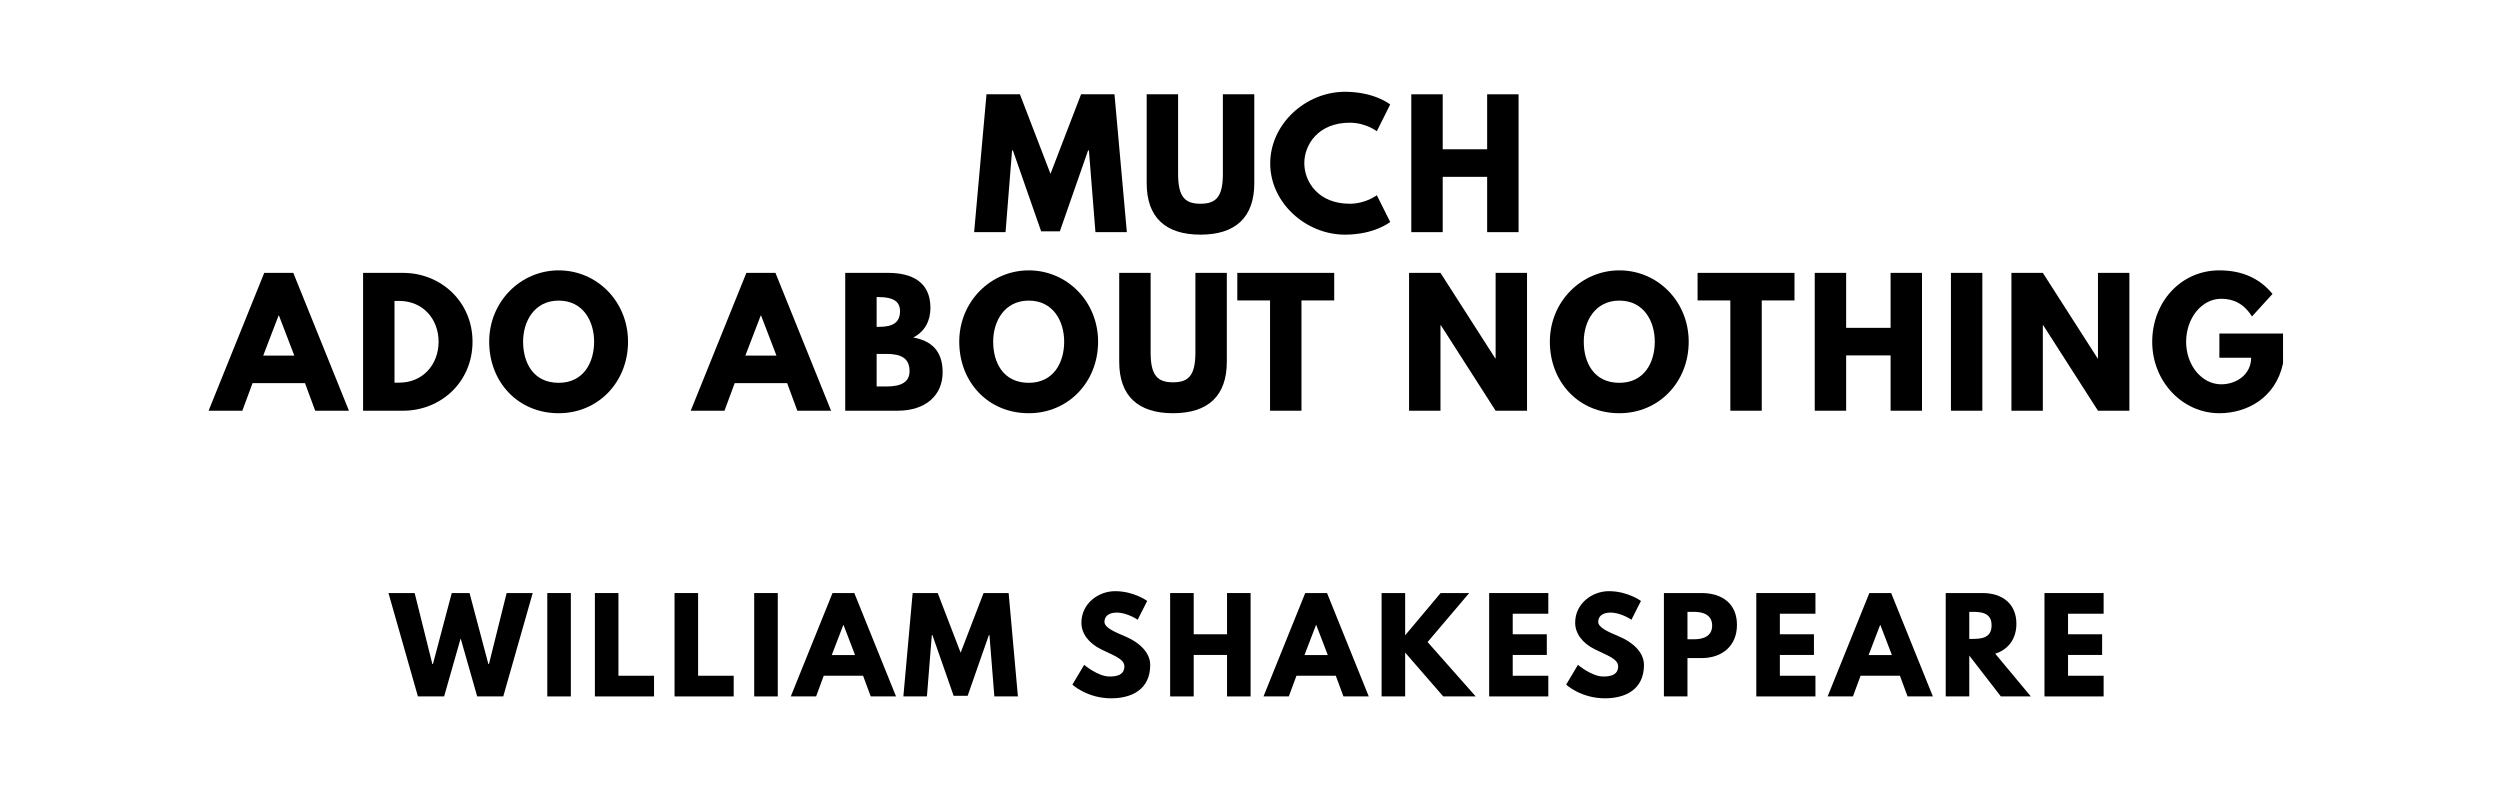
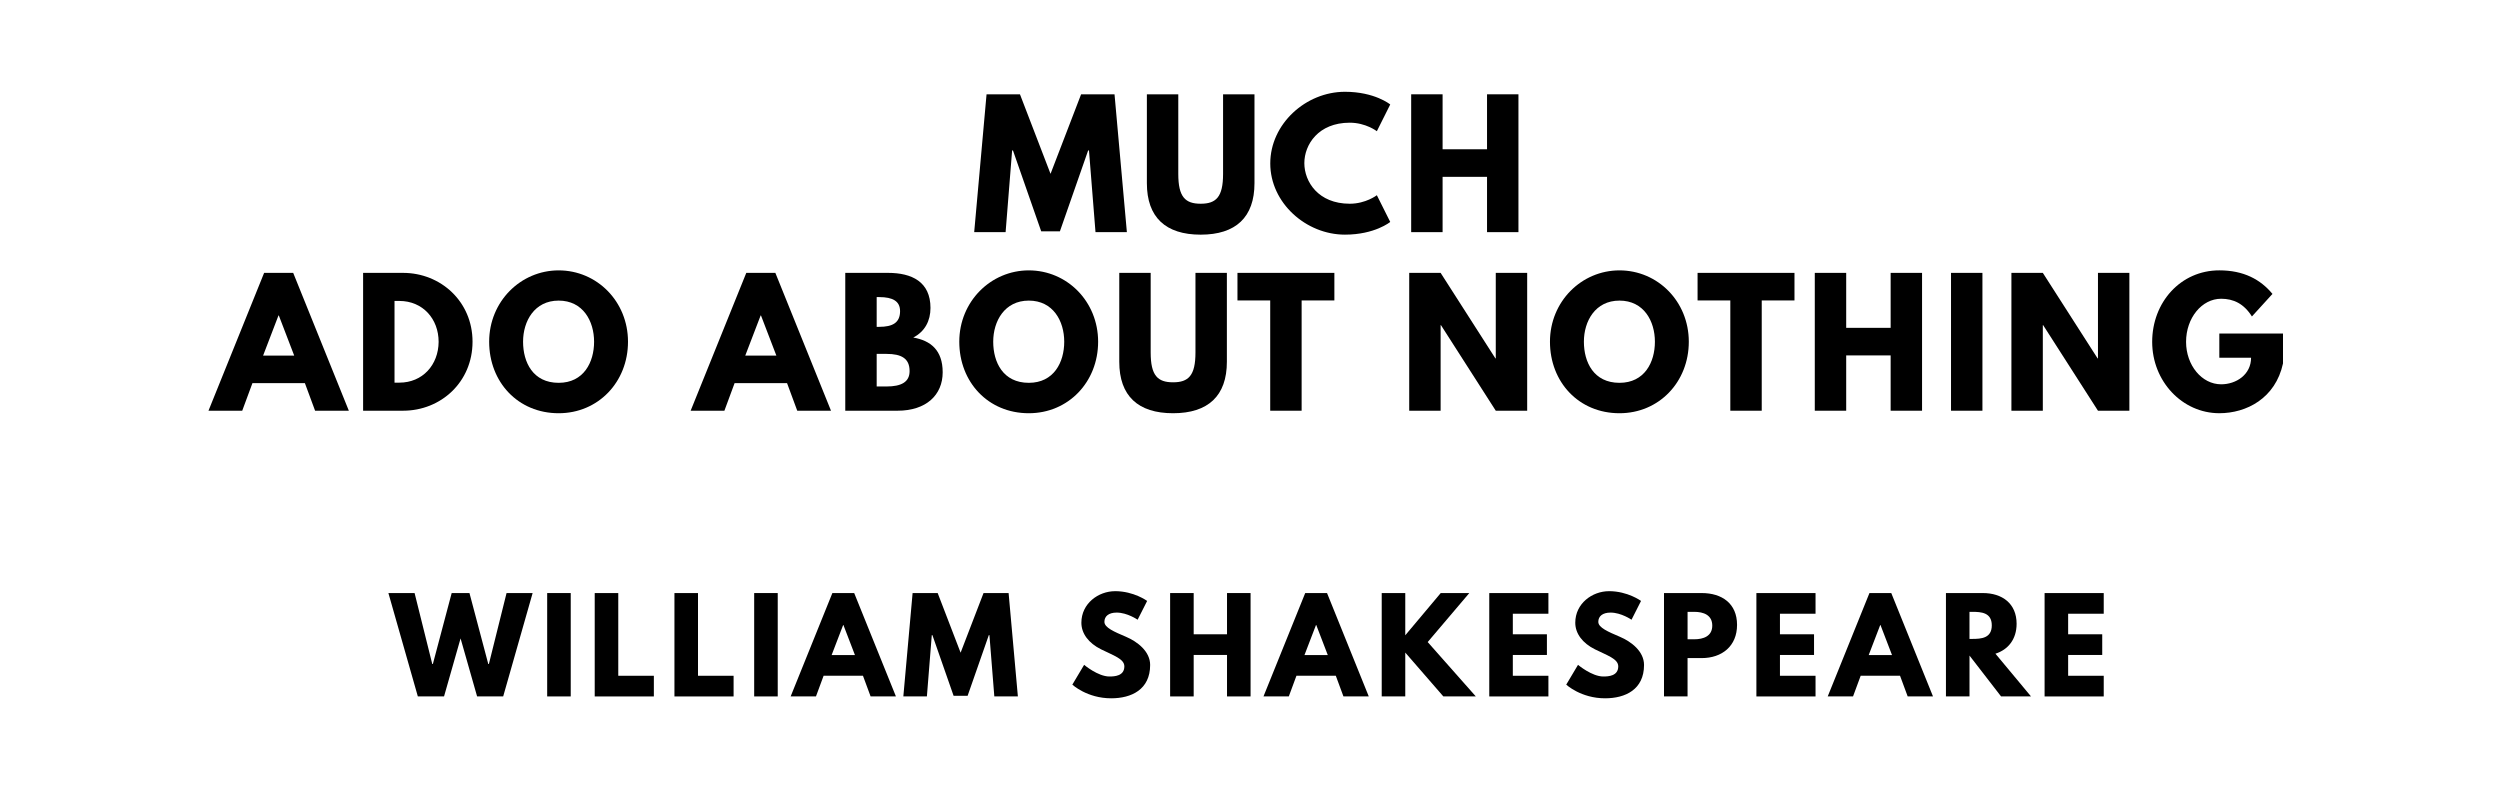
<svg xmlns="http://www.w3.org/2000/svg" version="1.1" viewBox="0 0 1400 440">
  <g aria-label="MUCH">
-     <path d="m 613.444,130 h 17.591 L 624.11,52.807 H 605.397 L 588.274,97.345 571.151,52.807 H 552.438 L 545.514,130 h 17.591 l 3.649,-45.754 h 0.468 l 15.813,45.287 h 10.48 l 15.813,-45.287 h 0.468 z" />
-     <path d="m 702.403,52.807 h -17.591 v 44.632 c 0,12.912 -3.93,16.655 -12.538,16.655 -8.608,0 -12.538,-3.743 -12.538,-16.655 v -44.632 h -17.591 v 49.778 c 0,19.088 10.48,28.819 30.129,28.819 19.649,0 30.129,-9.731 30.129,-28.819 z" />
-     <path d="m 755.86,114.094 c -17.684,0 -25.45,-12.351 -25.45,-22.737 0,-10.292 7.766,-22.643 25.45,-22.643 8.982,0 15.158,4.772 15.158,4.772 l 7.485,-14.971 c 0,0 -8.608,-7.111 -25.357,-7.111 -21.895,0 -41.825,17.965 -41.825,40.14 0,22.082 20.023,39.86 41.825,39.86 16.749,0 25.357,-7.111 25.357,-7.111 l -7.485,-14.971 c 0,0 -6.175,4.772 -15.158,4.772 z" />
-     <path d="m 807.916,99.029 h 24.889 V 130 h 17.591 V 52.807 H 832.805 V 83.591 H 807.916 V 52.807 H 790.325 V 130 h 17.591 z" />
+     <path d="M613.48,130.00l-3.65-45.75l-0.47,0.00l-15.81,45.29l-10.48,0.00l-15.81-45.29l-0.47,0.00l-3.65,45.75l-17.59,0.00l6.92-77.19l18.71,0.00l17.12,44.54l17.12-44.54l18.71,0.00l6.92,77.19l-17.59,0.00z" />
+     <path d="M702.51,52.81l0.00,49.78c0.00,19.09-10.48,28.82-30.13,28.82s-30.13-9.73-30.13-28.82l0.00-49.78l17.59,0.00l0.00,44.63c0.00,12.91,3.93,16.65,12.54,16.65s12.54-3.74,12.54-16.65l0.00-44.63l17.59,0.00z" />
+     <path d="M755.88,114.09c8.98,0.00,15.16-4.77,15.16-4.77l7.49,14.97s-8.61,7.11-25.36,7.11c-21.80,0.00-41.82-17.78-41.82-39.86c0.00-22.18,19.93-40.14,41.82-40.14c16.75,0.00,25.36,7.11,25.36,7.11l-7.49,14.97s-6.18-4.77-15.16-4.77c-17.68,0.00-25.45,12.35-25.45,22.64c0.00,10.39,7.77,22.74,25.45,22.74z" />
+     <path d="M807.85,99.03l0.00,30.97l-17.59,0.00l0.00-77.19l17.59,0.00l0.00,30.78l24.89,0.00l0.00-30.78l17.59,0.00l0.00,77.19l-17.59,0.00l0.00-30.97l-24.89,0.00z" />
  </g>
  <g aria-label="ADO ABOUT NOTHING">
-     <path d="m 164.249,152.807 h -16.281 L 116.81,230 h 18.901 l 5.708,-15.439 h 29.38 L 176.506,230 h 18.901 z m 0.561,46.316 h -17.404 l 8.608,-22.456 h 0.187 z" />
-     <path d="M 203.326,152.807 V 230 h 22.363 c 21.24,0 38.924,-16.094 38.924,-38.643 0,-22.456 -17.778,-38.55 -38.924,-38.55 z m 17.591,61.474 v -45.754 h 2.713 c 13.099,0 21.988,10.012 21.988,22.924 -0.094,12.912 -8.982,22.83 -21.988,22.83 z" />
-     <path d="m 273.943,191.357 c 0,22.55 16.094,40.047 38.924,40.047 22.175,0 38.83,-17.497 38.83,-40.047 0,-22.55 -17.404,-39.953 -38.83,-39.953 -21.24,0 -38.924,17.404 -38.924,39.953 z m 18.994,0 c 0,-11.509 6.363,-23.018 19.93,-23.018 13.661,0 19.836,11.509 19.836,23.018 0,11.509 -5.801,23.018 -19.836,23.018 -14.409,0 -19.93,-11.509 -19.93,-23.018 z" />
-     <path d="m 434.249,152.807 h -16.281 L 386.81,230 h 18.901 l 5.708,-15.439 h 29.38 L 446.506,230 h 18.901 z m 0.561,46.316 h -17.404 l 8.608,-22.456 h 0.187 z" />
-     <path d="M 473.326,152.807 V 230 h 29.287 c 16,0 25.263,-8.795 25.263,-21.52 0,-12.444 -6.83,-17.778 -16.468,-19.462 6.55,-3.368 9.637,-9.45 9.637,-16.561 0,-14.69 -10.48,-19.649 -23.766,-19.649 z m 17.591,30.222 v -16.655 h 1.404 c 7.673,0 11.696,2.339 11.696,7.86 0,6.456 -4.117,8.795 -11.696,8.795 z m 0,33.404 v -18.246 h 5.52 c 8.327,0 12.912,2.526 12.912,9.637 0,6.082 -4.585,8.608 -12.912,8.608 z" />
-     <path d="m 537.181,191.357 c 0,22.55 16.094,40.047 38.924,40.047 22.175,0 38.83,-17.497 38.83,-40.047 0,-22.55 -17.404,-39.953 -38.83,-39.953 -21.24,0 -38.924,17.404 -38.924,39.953 z m 18.994,0 c 0,-11.509 6.363,-23.018 19.93,-23.018 13.661,0 19.836,11.509 19.836,23.018 0,11.509 -5.801,23.018 -19.836,23.018 -14.409,0 -19.93,-11.509 -19.93,-23.018 z" />
-     <path d="m 687.019,152.807 h -17.591 v 44.632 c 0,12.912 -3.93,16.655 -12.538,16.655 -8.608,0 -12.538,-3.743 -12.538,-16.655 v -44.632 h -17.591 v 49.778 c 0,19.088 10.48,28.819 30.129,28.819 19.649,0 30.129,-9.731 30.129,-28.819 z" />
-     <path d="m 692.89,168.246 h 18.339 V 230 h 17.591 v -61.754 h 18.339 v -15.439 h -54.269 z" />
-     <path d="m 806.67,182.094 h 0.187 L 837.547,230 h 17.591 v -77.193 h -17.591 v 47.906 h -0.187 L 806.67,152.807 H 789.079 V 230 h 17.591 z" />
-     <path d="m 867.92,191.357 c 0,22.55 16.094,40.047 38.924,40.047 22.175,0 38.83,-17.497 38.83,-40.047 0,-22.55 -17.404,-39.953 -38.83,-39.953 -21.24,0 -38.924,17.404 -38.924,39.953 z m 18.994,0 c 0,-11.509 6.363,-23.018 19.93,-23.018 13.661,0 19.836,11.509 19.836,23.018 0,11.509 -5.801,23.018 -19.836,23.018 -14.409,0 -19.93,-11.509 -19.93,-23.018 z" />
-     <path d="m 950.646,168.246 h 18.339 V 230 h 17.591 v -61.754 h 18.339 v -15.439 h -54.269 z" />
-     <path d="m 1033.841,199.029 h 24.889 V 230 h 17.591 v -77.193 h -17.591 v 30.784 h -24.889 V 152.807 H 1016.25 V 230 h 17.591 z" />
-     <path d="m 1110.113,152.807 h -17.591 V 230 h 17.591 z" />
-     <path d="m 1143.987,182.094 h 0.187 L 1174.864,230 h 17.591 v -77.193 h -17.591 v 47.906 h -0.187 l -30.69,-47.906 h -17.591 V 230 h 17.591 z" />
-     <path d="m 1278.5,186.772 h -35.649 v 13.567 h 17.778 c 0,9.45 -8.328,14.877 -16.748,14.877 -10.854,0 -19.649,-10.667 -19.649,-23.766 0,-13.38 8.795,-24.14 19.649,-24.14 6.83,0 12.725,2.713 17.216,9.918 l 11.509,-12.632 c -6.737,-8.14 -16.187,-13.193 -29.754,-13.193 -21.708,0 -37.614,17.871 -37.614,40.047 0,22.082 16.842,39.953 37.614,39.953 15.158,0 31.439,-8.327 35.649,-27.883 z" />
+     <path d="M164.19,152.81l31.16,77.19l-18.90,0.00l-5.71-15.44l-29.38,0.00l-5.71,15.44l-18.90,0.00l31.16-77.19l16.28,0.00z  M164.75,199.12l-8.61-22.46l-0.19,0.00l-8.61,22.46l17.40,0.00z" />
+     <path d="M203.34,152.81l22.36,0.00c21.15,0.00,38.92,16.09,38.92,38.55c0.00,22.55-17.68,38.64-38.92,38.64l-22.36,0.00l0.00-77.19z  M220.93,214.28l2.71,0.00c13.01,0.00,21.89-9.92,21.99-22.83c0.00-12.91-8.89-22.92-21.99-22.92l-2.71,0.00l0.00,45.75z" />
+     <path d="M273.93,191.36c0.00-22.55,17.68-39.95,38.92-39.95c21.43,0.00,38.83,17.40,38.83,39.95s-16.65,40.05-38.83,40.05c-22.83,0.00-38.92-17.50-38.92-40.05z  M292.92,191.36c0.00,11.51,5.52,23.02,19.93,23.02c14.04,0.00,19.84-11.51,19.84-23.02s-6.18-23.02-19.84-23.02c-13.57,0.00-19.93,11.51-19.93,23.02z" />
+     <path d="M434.20,152.81l31.16,77.19l-18.90,0.00l-5.71-15.44l-29.38,0.00l-5.71,15.44l-18.90,0.00l31.16-77.19l16.28,0.00z  M434.76,199.12l-8.61-22.46l-0.19,0.00l-8.61,22.46l17.40,0.00z" />
+     <path d="M473.35,152.81l23.95,0.00c13.29,0.00,23.77,4.96,23.77,19.65c0.00,7.11-3.09,13.19-9.64,16.56c9.64,1.68,16.47,7.02,16.47,19.46c0.00,12.73-9.26,21.52-25.26,21.52l-29.29,0.00l0.00-77.19z  M490.94,183.03l1.40,0.00c7.58,0.00,11.70-2.34,11.70-8.80c0.00-5.52-4.02-7.86-11.70-7.86l-1.40,0.00l0.00,16.65z  M490.94,216.43l5.52,0.00c8.33,0.00,12.91-2.53,12.91-8.61c0.00-7.11-4.58-9.64-12.91-9.64l-5.52,0.00l0.00,18.25z" />
+     <path d="M537.20,191.36c0.00-22.55,17.68-39.95,38.92-39.95c21.43,0.00,38.83,17.40,38.83,39.95s-16.65,40.05-38.83,40.05c-22.83,0.00-38.92-17.50-38.92-40.05z  M556.20,191.36c0.00,11.51,5.52,23.02,19.93,23.02c14.04,0.00,19.84-11.51,19.84-23.02s-6.18-23.02-19.84-23.02c-13.57,0.00-19.93,11.51-19.93,23.02z" />
+     <path d="M687.05,152.81l0.00,49.78c0.00,19.09-10.48,28.82-30.13,28.82s-30.13-9.73-30.13-28.82l0.00-49.78l17.59,0.00l0.00,44.63c0.00,12.91,3.93,16.65,12.54,16.65s12.54-3.74,12.54-16.65l0.00-44.63l17.59,0.00z" />
+     <path d="M692.98,168.25l0.00-15.44l54.27,0.00l0.00,15.44l-18.34,0.00l0.00,61.75l-17.59,0.00l0.00-61.75l-18.34,0.00z" />
+     <path d="M806.75,182.09l0.00,47.91l-17.59,0.00l0.00-77.19l17.59,0.00l30.69,47.91l0.19,0.00l0.00-47.91l17.59,0.00l0.00,77.19l-17.59,0.00l-30.69-47.91l-0.19,0.00z" />
+     <path d="M867.98,191.36c0.00-22.55,17.68-39.95,38.92-39.95c21.43,0.00,38.83,17.40,38.83,39.95s-16.65,40.05-38.83,40.05c-22.83,0.00-38.92-17.50-38.92-40.05z  M886.98,191.36c0.00,11.51,5.52,23.02,19.93,23.02c14.04,0.00,19.84-11.51,19.84-23.02s-6.18-23.02-19.84-23.02c-13.57,0.00-19.93,11.51-19.93,23.02z" />
+     <path d="M950.64,168.25l0.00-15.44l54.27,0.00l0.00,15.44l-18.34,0.00l0.00,61.75l-17.59,0.00l0.00-61.75l-18.34,0.00z" />
+     <path d="M1033.87,199.03l0.00,30.97l-17.59,0.00l0.00-77.19l17.59,0.00l0.00,30.78l24.89,0.00l0.00-30.78l17.59,0.00l0.00,77.19l-17.59,0.00l0.00-30.97l-24.89,0.00z" />
+     <path d="M1110.16,152.81l0.00,77.19l-17.59,0.00l0.00-77.19l17.59,0.00z" />
+     <path d="M1143.98,182.09l0.00,47.91l-17.59,0.00l0.00-77.19l17.59,0.00l30.69,47.91l0.19,0.00l0.00-47.91l17.59,0.00l0.00,77.19l-17.59,0.00l-30.69-47.91l-0.19,0.00z" />
+     <path d="M1278.48,186.77l0.00,16.75c-4.21,19.56-20.49,27.88-35.65,27.88c-20.77,0.00-37.61-17.87-37.61-39.95c0.00-22.18,15.91-40.05,37.61-40.05c13.57,0.00,23.02,5.05,29.75,13.19l-11.51,12.63c-4.49-7.20-10.39-9.92-17.22-9.92c-10.85,0.00-19.65,10.76-19.65,24.14c0.00,13.10,8.80,23.77,19.65,23.77c8.42,0.00,16.75-5.43,16.75-14.88l-17.78,0.00l0.00-13.57l35.65,0.00z" />
  </g>
  <g aria-label="WILLIAM SHAKESPEARE">
-     <path d="m 267.228,390 h 14.596 l 16.491,-57.895 H 283.719 l -9.895,39.719 h -0.351 l -10.526,-39.719 h -9.965 l -10.526,39.719 h -0.351 l -9.895,-39.719 H 217.544 L 234.035,390 h 14.667 l 9.263,-32.491 z" />
-     <path d="M 319.673,332.105 H 306.48 V 390 h 13.193 z" />
-     <path d="M 346.329,332.105 H 333.136 V 390 h 33.123 v -11.579 h -19.93 z" />
-     <path d="M 390.94,332.105 H 377.747 V 390 h 33.123 V 378.421 H 390.94 Z" />
-     <path d="M 435.55,332.105 H 422.357 V 390 h 13.193 z" />
-     <path d="M 478.417,332.105 H 466.206 L 442.838,390 h 14.175 l 4.281,-11.579 h 22.035 L 487.61,390 h 14.175 z m 0.421,34.737 H 465.785 L 472.241,350 h 0.14 z" />
-     <path d="m 556.834,390 h 13.193 l -5.193,-57.895 h -14.035 l -12.842,33.404 -12.842,-33.404 H 511.08 L 505.887,390 h 13.193 l 2.737,-34.316 h 0.351 l 11.86,33.965 h 7.86 l 11.86,-33.965 h 0.351 z" />
-     <path d="m 624.464,331.053 c -9.333,0 -18.877,6.877 -18.877,17.684 0,6.035 4.07,11.439 11.018,14.877 6.877,3.439 13.053,5.333 13.053,9.544 0,5.404 -5.474,5.684 -8.351,5.684 -6.456,0 -14.175,-6.526 -14.175,-6.526 l -6.596,11.088 c 0,0 8.211,7.649 21.754,7.649 11.298,0 21.825,-4.842 21.825,-18.667 0,-7.579 -7.088,-13.053 -13.544,-15.789 -6.596,-2.807 -12.07,-5.123 -12.07,-8.351 0,-3.158 2.386,-5.193 6.877,-5.193 5.965,0 11.719,4 11.719,4 l 5.333,-10.526 c 0,0 -7.439,-5.474 -17.965,-5.474 z" />
-     <path d="m 668.473,366.772 h 18.667 V 390 h 13.193 v -57.895 h -13.193 v 23.088 H 668.473 V 332.105 H 655.28 V 390 h 13.193 z" />
-     <path d="M 743.137,332.105 H 730.927 L 707.558,390 h 14.175 l 4.281,-11.579 h 22.035 L 752.33,390 h 14.175 z m 0.421,34.737 H 730.505 L 736.962,350 h 0.14 z" />
-     <path d="m 826.397,390 -26.947,-30.456 23.298,-27.439 h -16 l -19.86,23.649 V 332.105 H 773.695 V 390 h 13.193 V 365.439 L 808.222,390 Z" />
-     <path d="M 867.054,332.105 H 833.931 V 390 h 33.123 v -11.579 h -19.93 v -11.649 h 19.088 v -11.579 h -19.088 v -11.509 h 19.93 z" />
-     <path d="m 900.971,331.053 c -9.333,0 -18.877,6.877 -18.877,17.684 0,6.035 4.07,11.439 11.018,14.877 6.877,3.439 13.053,5.333 13.053,9.544 0,5.404 -5.474,5.684 -8.351,5.684 -6.456,0 -14.175,-6.526 -14.175,-6.526 l -6.596,11.088 c 0,0 8.211,7.649 21.754,7.649 11.298,0 21.825,-4.842 21.825,-18.667 0,-7.579 -7.088,-13.053 -13.544,-15.789 -6.596,-2.807 -12.07,-5.123 -12.07,-8.351 0,-3.158 2.386,-5.193 6.877,-5.193 5.965,0 11.719,4 11.719,4 l 5.333,-10.526 c 0,0 -7.439,-5.474 -17.965,-5.474 z" />
-     <path d="M 931.787,332.105 V 390 h 13.193 v -21.474 h 7.93 c 11.298,0 19.789,-6.667 19.789,-18.596 0,-12 -8.491,-17.825 -19.789,-17.825 z M 944.98,358 v -15.368 h 3.719 c 5.193,0 10.105,1.754 10.105,7.719 0,5.895 -4.912,7.649 -10.105,7.649 z" />
-     <path d="M 1016.648,332.105 H 983.525 V 390 h 33.123 v -11.579 h -19.93 v -11.649 h 19.088 v -11.579 h -19.088 v -11.509 h 19.93 z" />
-     <path d="m 1059.047,332.105 h -12.21 L 1023.468,390 h 14.175 l 4.281,-11.579 h 22.035 L 1068.24,390 h 14.175 z m 0.421,34.737 h -13.053 L 1052.872,350 h 0.14 z" />
-     <path d="M 1089.605,332.105 V 390 h 13.193 V 367.123 L 1120.482,390 h 16.772 l -19.93,-23.93 c 7.088,-2.246 11.86,-8.07 11.86,-16.772 0,-11.368 -8.14,-17.193 -18.877,-17.193 z m 13.193,25.684 v -15.158 h 1.544 c 4.982,0 10.947,0.351 10.947,7.579 0,7.228 -5.965,7.579 -10.947,7.579 z" />
-     <path d="m 1178.03,332.105 h -33.123 V 390 h 33.123 v -11.579 h -19.93 v -11.649 h 19.088 v -11.579 h -19.088 v -11.509 h 19.93 z" />
+     <path d="M267.18,390.00l-9.26-32.49l-9.26,32.49l-14.67,0.00l-16.49-57.89l14.67,0.00l9.89,39.72l0.35,0.00l10.53-39.72l9.96,0.00l10.53,39.72l0.35,0.00l9.89-39.72l14.60,0.00l-16.49,57.89l-14.60,0.00z" />
+     <path d="M319.61,332.11l0.00,57.89l-13.19,0.00l0.00-57.89l13.19,0.00z" />
+     <path d="M346.23,332.11l0.00,46.32l19.93,0.00l0.00,11.58l-33.12,0.00l0.00-57.89l13.19,0.00z" />
+     <path d="M390.88,332.11l0.00,46.32l19.93,0.00l0.00,11.58l-33.12,0.00l0.00-57.89l13.19,0.00z" />
+     <path d="M435.53,332.11l0.00,57.89l-13.19,0.00l0.00-57.89l13.19,0.00z" />
+     <path d="M478.35,332.11l23.37,57.89l-14.18,0.00l-4.28-11.58l-22.04,0.00l-4.28,11.58l-14.18,0.00l23.37-57.89l12.21,0.00z  M478.77,366.84l-6.46-16.84l-0.14,0.00l-6.46,16.84l13.05,0.00z" />
+     <path d="M556.82,390.00l-2.74-34.32l-0.35,0.00l-11.86,33.96l-7.86,0.00l-11.86-33.96l-0.35,0.00l-2.74,34.32l-13.19,0.00l5.19-57.89l14.04,0.00l12.84,33.40l12.84-33.40l14.04,0.00l5.19,57.89l-13.19,0.00z" />
+     <path d="M624.44,331.05c10.53,0.00,17.96,5.47,17.96,5.47l-5.33,10.53s-5.75-4.00-11.72-4.00c-4.49,0.00-6.88,2.04-6.88,5.19c0.00,3.23,5.47,5.54,12.07,8.35c6.46,2.74,13.54,8.21,13.54,15.79c0.00,13.82-10.53,18.67-21.82,18.67c-13.54,0.00-21.75-7.65-21.75-7.65l6.60-11.09s7.72,6.53,14.18,6.53c2.88,0.00,8.35-0.28,8.35-5.68c0.00-4.21-6.18-6.11-13.05-9.54c-6.95-3.44-11.02-8.84-11.02-14.88c0.00-10.81,9.54-17.68,18.88-17.68z" />
+     <path d="M668.46,366.77l0.00,23.23l-13.19,0.00l0.00-57.89l13.19,0.00l0.00,23.09l18.67,0.00l0.00-23.09l13.19,0.00l0.00,57.89l-13.19,0.00l0.00-23.23l-18.67,0.00z" />
+     <path d="M743.14,332.11l23.37,57.89l-14.18,0.00l-4.28-11.58l-22.04,0.00l-4.28,11.58l-14.18,0.00l23.37-57.89l12.21,0.00z  M743.56,366.84l-6.46-16.84l-0.14,0.00l-6.46,16.84l13.05,0.00z" />
+     <path d="M826.46,390.00l-18.18,0.00l-21.33-24.56l0.00,24.56l-13.19,0.00l0.00-57.89l13.19,0.00l0.00,23.65l19.86-23.65l16.00,0.00l-23.30,27.44z" />
+     <path d="M867.11,332.11l0.00,11.58l-19.93,0.00l0.00,11.51l19.09,0.00l0.00,11.58l-19.09,0.00l0.00,11.65l19.93,0.00l0.00,11.58l-33.12,0.00l0.00-57.89l33.12,0.00z" />
+     <path d="M901.02,331.05c10.53,0.00,17.96,5.47,17.96,5.47l-5.33,10.53s-5.75-4.00-11.72-4.00c-4.49,0.00-6.88,2.04-6.88,5.19c0.00,3.23,5.47,5.54,12.07,8.35c6.46,2.74,13.54,8.21,13.54,15.79c0.00,13.82-10.53,18.67-21.82,18.67c-13.54,0.00-21.75-7.65-21.75-7.65l6.60-11.09s7.72,6.53,14.18,6.53c2.88,0.00,8.35-0.28,8.35-5.68c0.00-4.21-6.18-6.11-13.05-9.54c-6.95-3.44-11.02-8.84-11.02-14.88c0.00-10.81,9.54-17.68,18.88-17.68z" />
+     <path d="M931.84,332.11l21.12,0.00c11.30,0.00,19.79,5.82,19.79,17.82c0.00,11.93-8.49,18.60-19.79,18.60l-7.93,0.00l0.00,21.47l-13.19,0.00l0.00-57.89z  M945.04,358.00l3.72,0.00c5.19,0.00,10.11-1.75,10.11-7.65c0.00-5.96-4.91-7.72-10.11-7.72l-3.72,0.00l0.00,15.37z" />
+     <path d="M1016.70,332.11l0.00,11.58l-19.93,0.00l0.00,11.51l19.09,0.00l0.00,11.58l-19.09,0.00l0.00,11.65l19.93,0.00l0.00,11.58l-33.12,0.00l0.00-57.89l33.12,0.00z" />
+     <path d="M1059.11,332.11l23.37,57.89l-14.18,0.00l-4.28-11.58l-22.04,0.00l-4.28,11.58l-14.18,0.00l23.37-57.89l12.21,0.00z  M1059.53,366.84l-6.46-16.84l-0.14,0.00l-6.46,16.84l13.05,0.00z" />
+     <path d="M1089.72,332.11l20.70,0.00c10.74,0.00,18.88,5.82,18.88,17.19c0.00,8.70-4.77,14.53-11.86,16.77l19.93,23.93l-16.77,0.00l-17.68-22.88l0.00,22.88l-13.19,0.00l0.00-57.89z  M1102.91,357.79l1.54,0.00c4.98,0.00,10.95-0.35,10.95-7.58s-5.96-7.58-10.95-7.58l-1.54,0.00l0.00,15.16z" />
+     <path d="M1178.09,332.11l0.00,11.58l-19.93,0.00l0.00,11.51l19.09,0.00l0.00,11.58l-19.09,0.00l0.00,11.65l19.93,0.00l0.00,11.58l-33.12,0.00l0.00-57.89l33.12,0.00z" />
  </g>
</svg>
